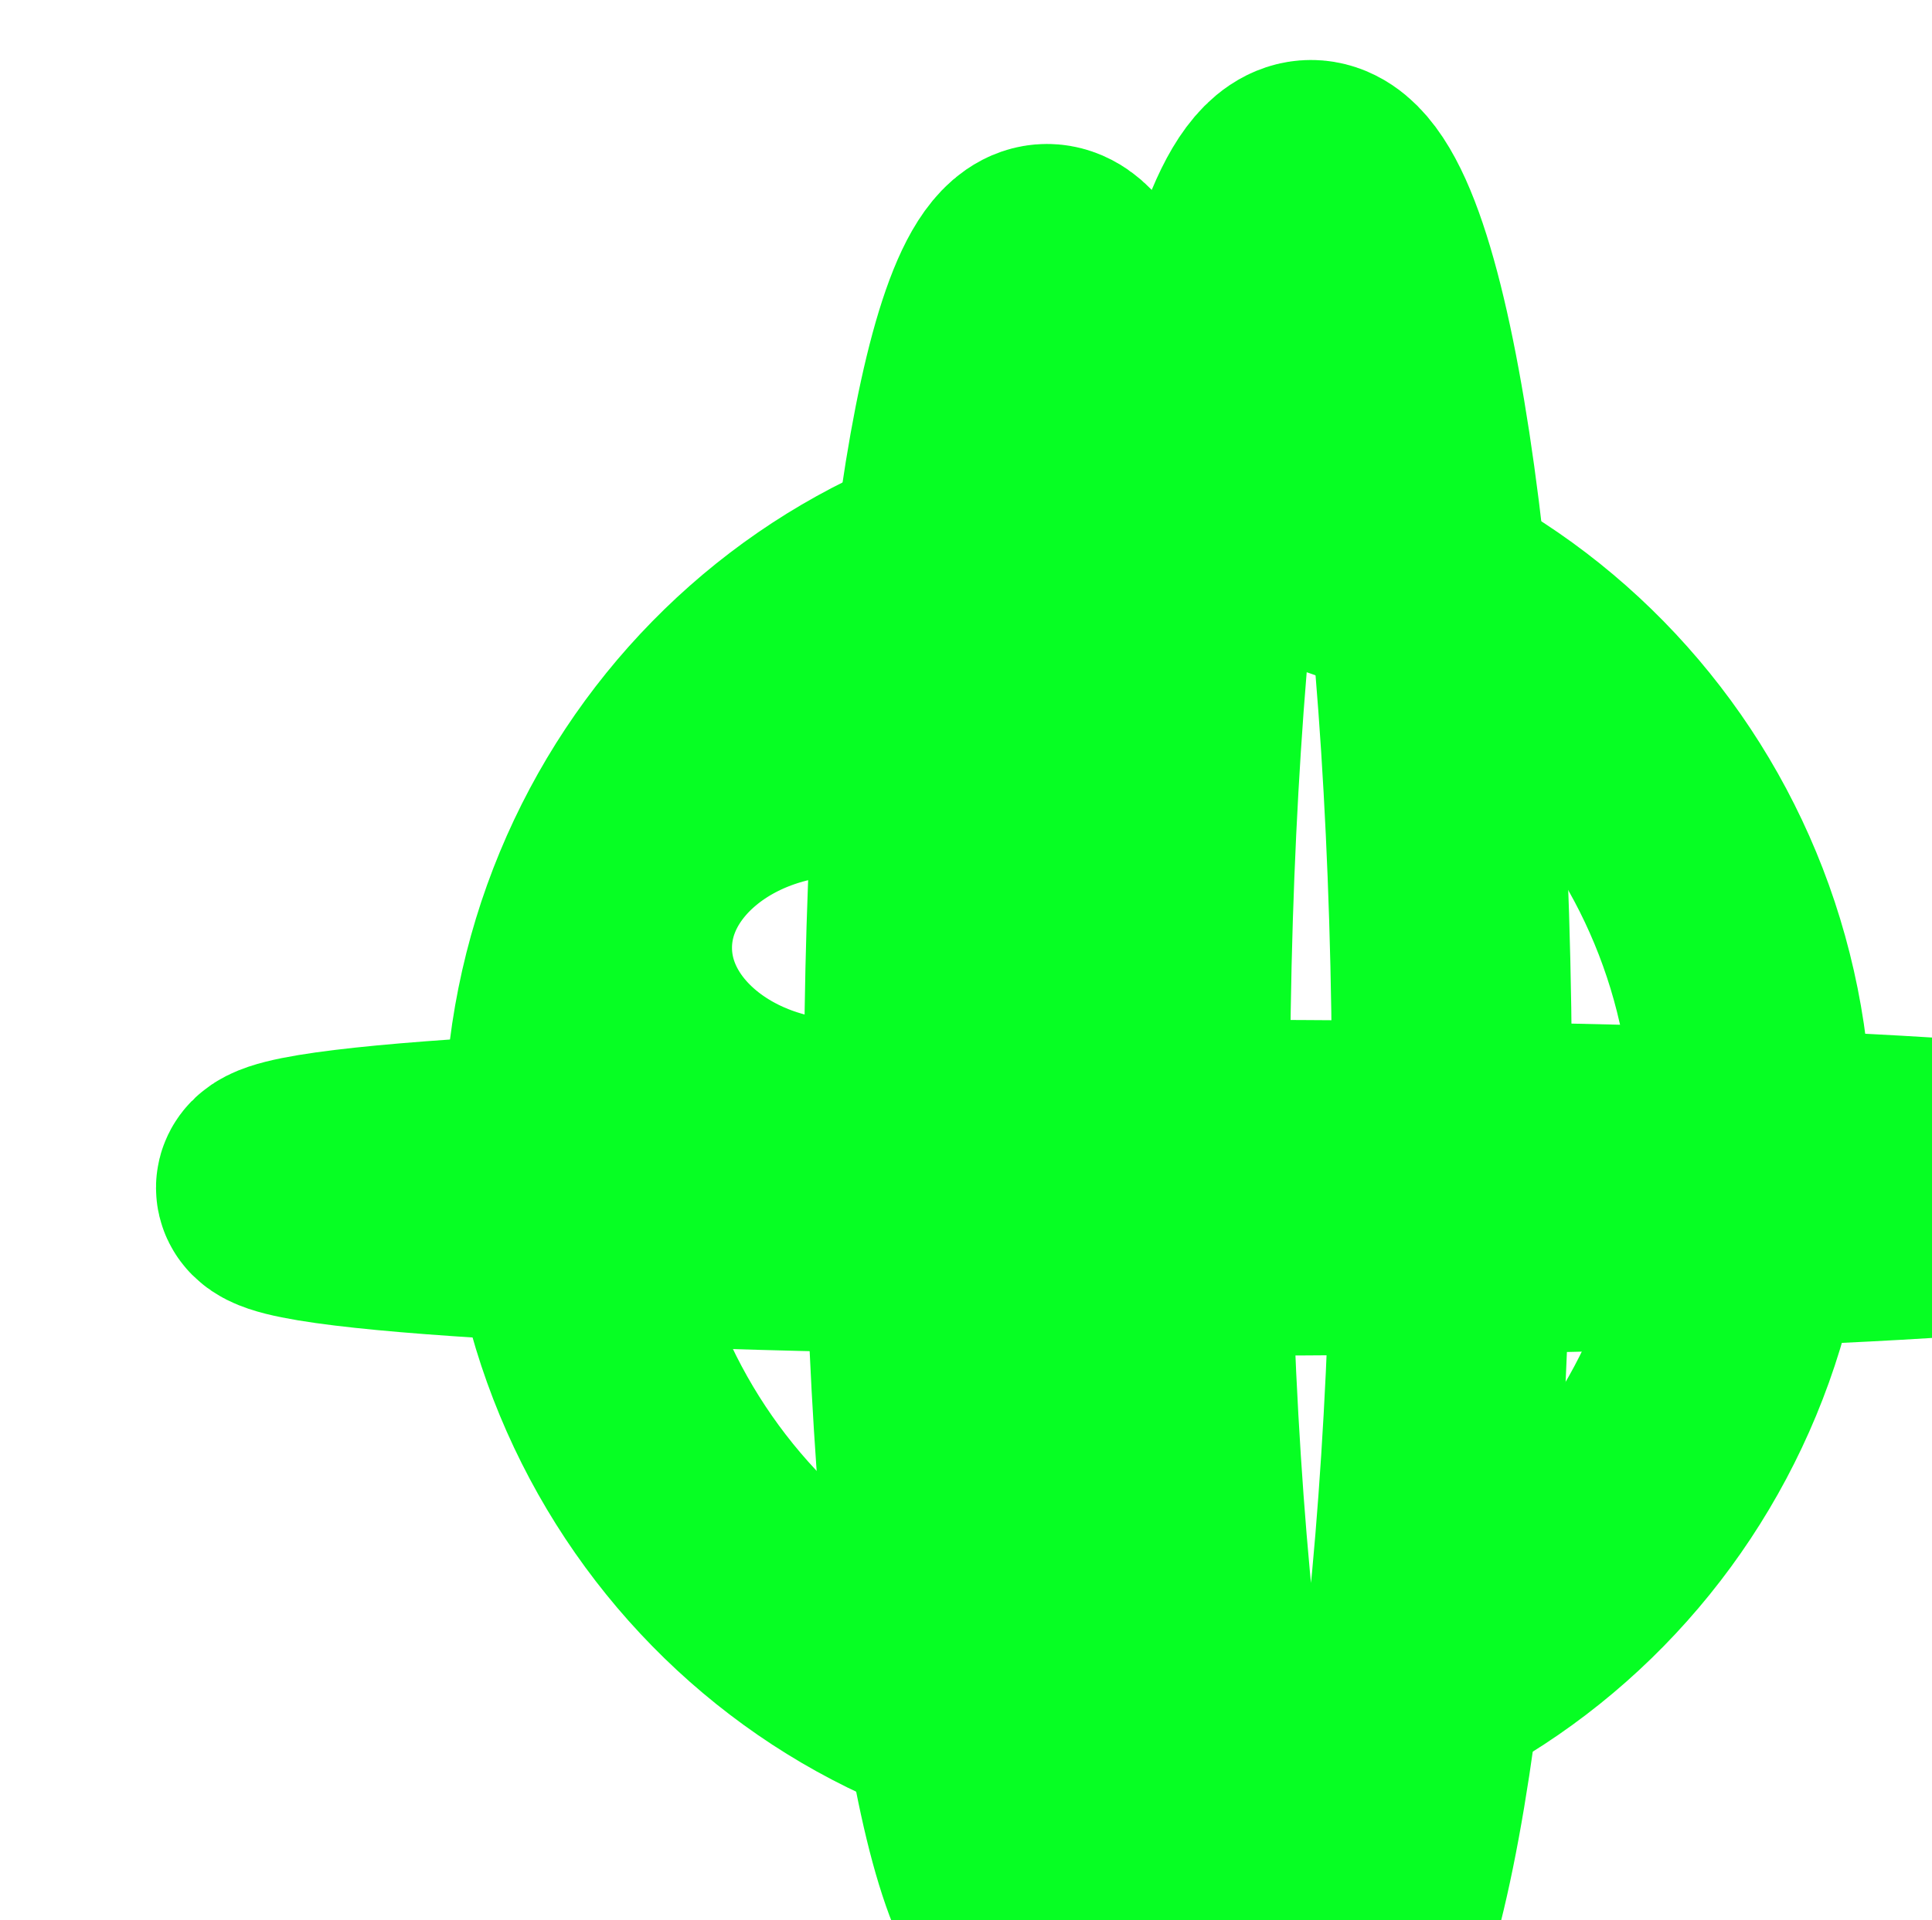
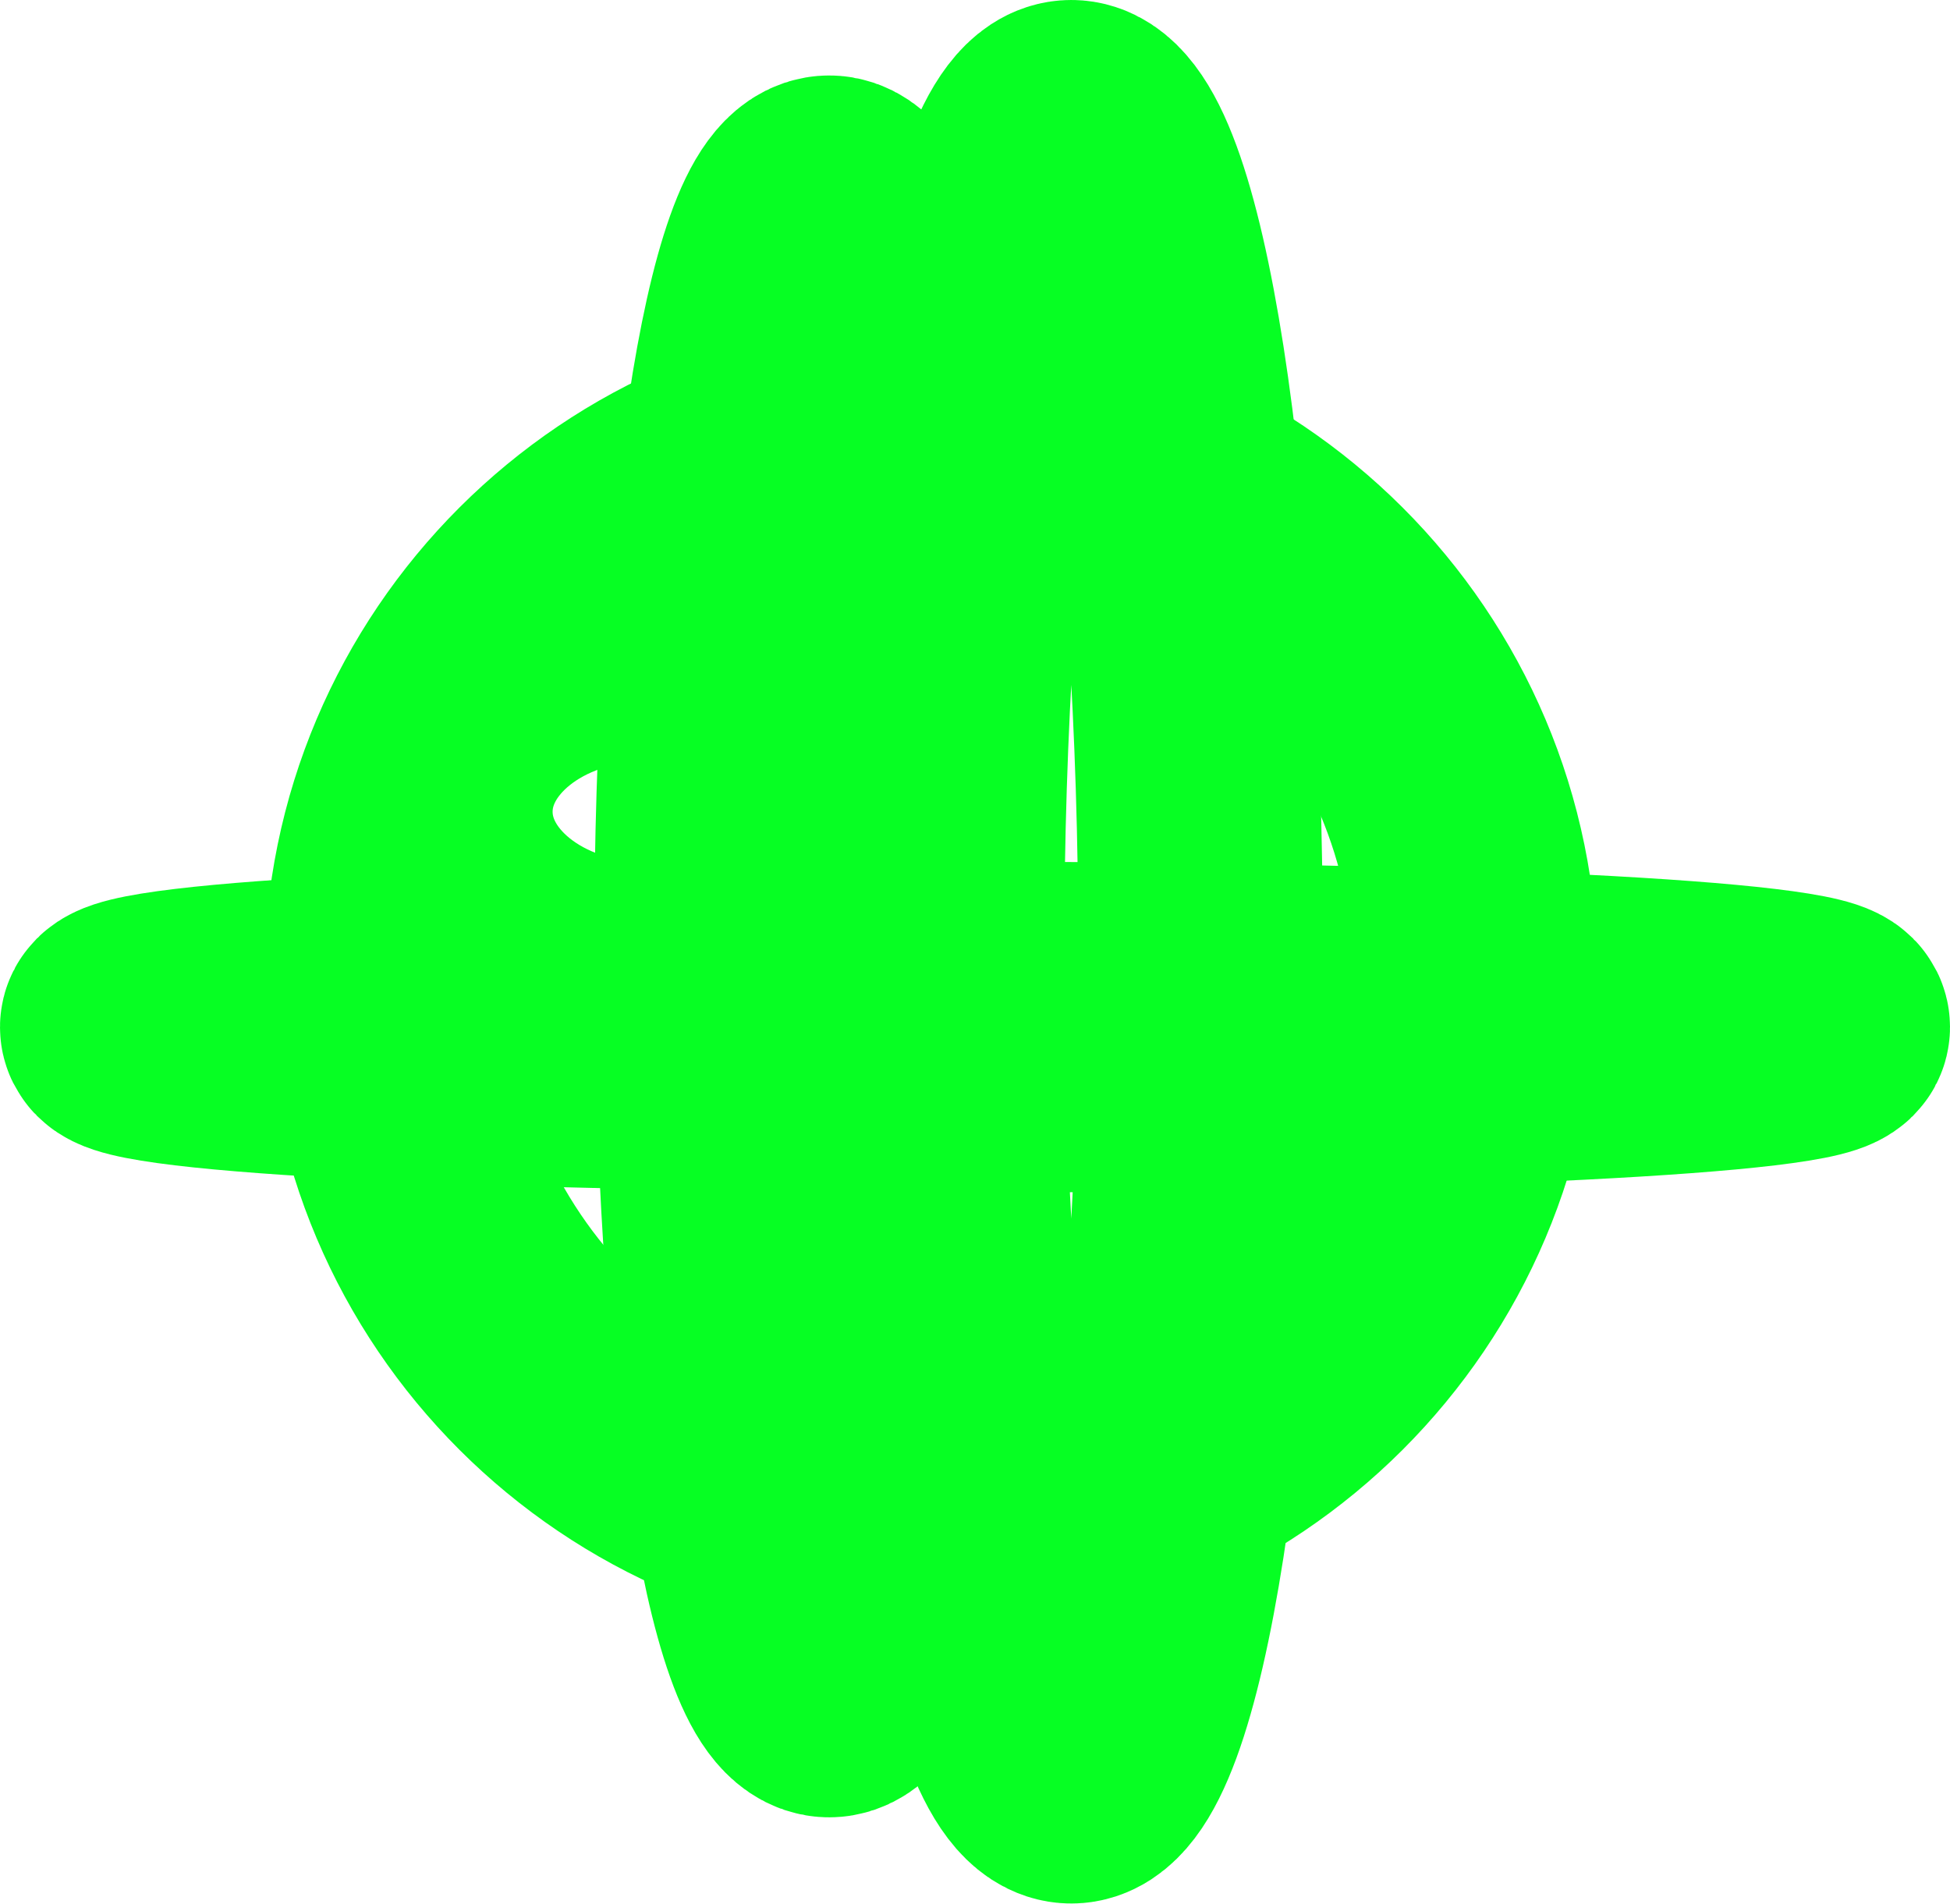
- <svg xmlns="http://www.w3.org/2000/svg" width="231.84pt" height="230.4pt" viewBox="0 0 231.84 230.4">
-   <defs />
-   <ellipse id="shape0" transform="translate(67.68, 63.36)" rx="71.28" ry="72.72" cx="71.28" cy="72.72" fill="none" stroke="#06ff23" stroke-width="28.8" stroke-linecap="square" stroke-linejoin="bevel" />
-   <ellipse id="shape1" transform="translate(110.88, 31.68)" rx="14.76" ry="100.08" cx="14.76" cy="100.08" fill="none" stroke="#06ff23" stroke-width="28.8" stroke-linecap="square" stroke-linejoin="bevel" />
-   <ellipse id="shape2" transform="translate(140.4, 21.6)" rx="16.92" ry="110.88" cx="16.92" cy="110.88" fill="none" stroke="#06ff23" stroke-width="28.8" stroke-linecap="square" stroke-linejoin="bevel" />
-   <ellipse id="shape3" transform="translate(33.12, 136.8)" rx="111.6" ry="5.76" cx="111.6" cy="5.76" fill="none" stroke="#06ff23" stroke-width="28.8" stroke-linecap="square" stroke-linejoin="bevel" />
-   <ellipse id="shape4" transform="translate(73.44, 90.72)" rx="28.08" ry="23.04" cx="28.08" cy="23.04" fill="none" stroke="#06ff23" stroke-width="28.8" stroke-linecap="square" stroke-linejoin="bevel" />
+ <svg xmlns="http://www.w3.org/2000/svg" id="Layer_1" data-name="Layer 1" viewBox="0 0 229.68 224.2">
+   <ellipse id="shape0" cx="109.66" cy="115.27" rx="64.15" ry="64.08" style="fill: none; stroke: #06ff23; stroke-linecap: square; stroke-linejoin: bevel; stroke-width: 28.8px;" />
+   <ellipse id="shape1" cx="97.67" cy="111.47" rx="13.28" ry="88.18" style="fill: none; stroke: #06ff23; stroke-linecap: square; stroke-linejoin: bevel; stroke-width: 28.8px;" />
+   <ellipse id="shape2" cx="126.18" cy="112.1" rx="15.23" ry="97.7" style="fill: none; stroke: #06ff23; stroke-linecap: square; stroke-linejoin: bevel; stroke-width: 28.8px;" />
+   <ellipse id="shape3" cx="114.84" cy="120.98" rx="100.44" ry="5.08" style="fill: none; stroke: #06ff23; stroke-linecap: square; stroke-linejoin: bevel; stroke-width: 28.8px;" />
+   <ellipse id="shape4" cx="75.96" cy="95.61" rx="25.27" ry="20.3" style="fill: none; stroke: #06ff23; stroke-linecap: square; stroke-linejoin: bevel; stroke-width: 28.8px;" />
</svg>
